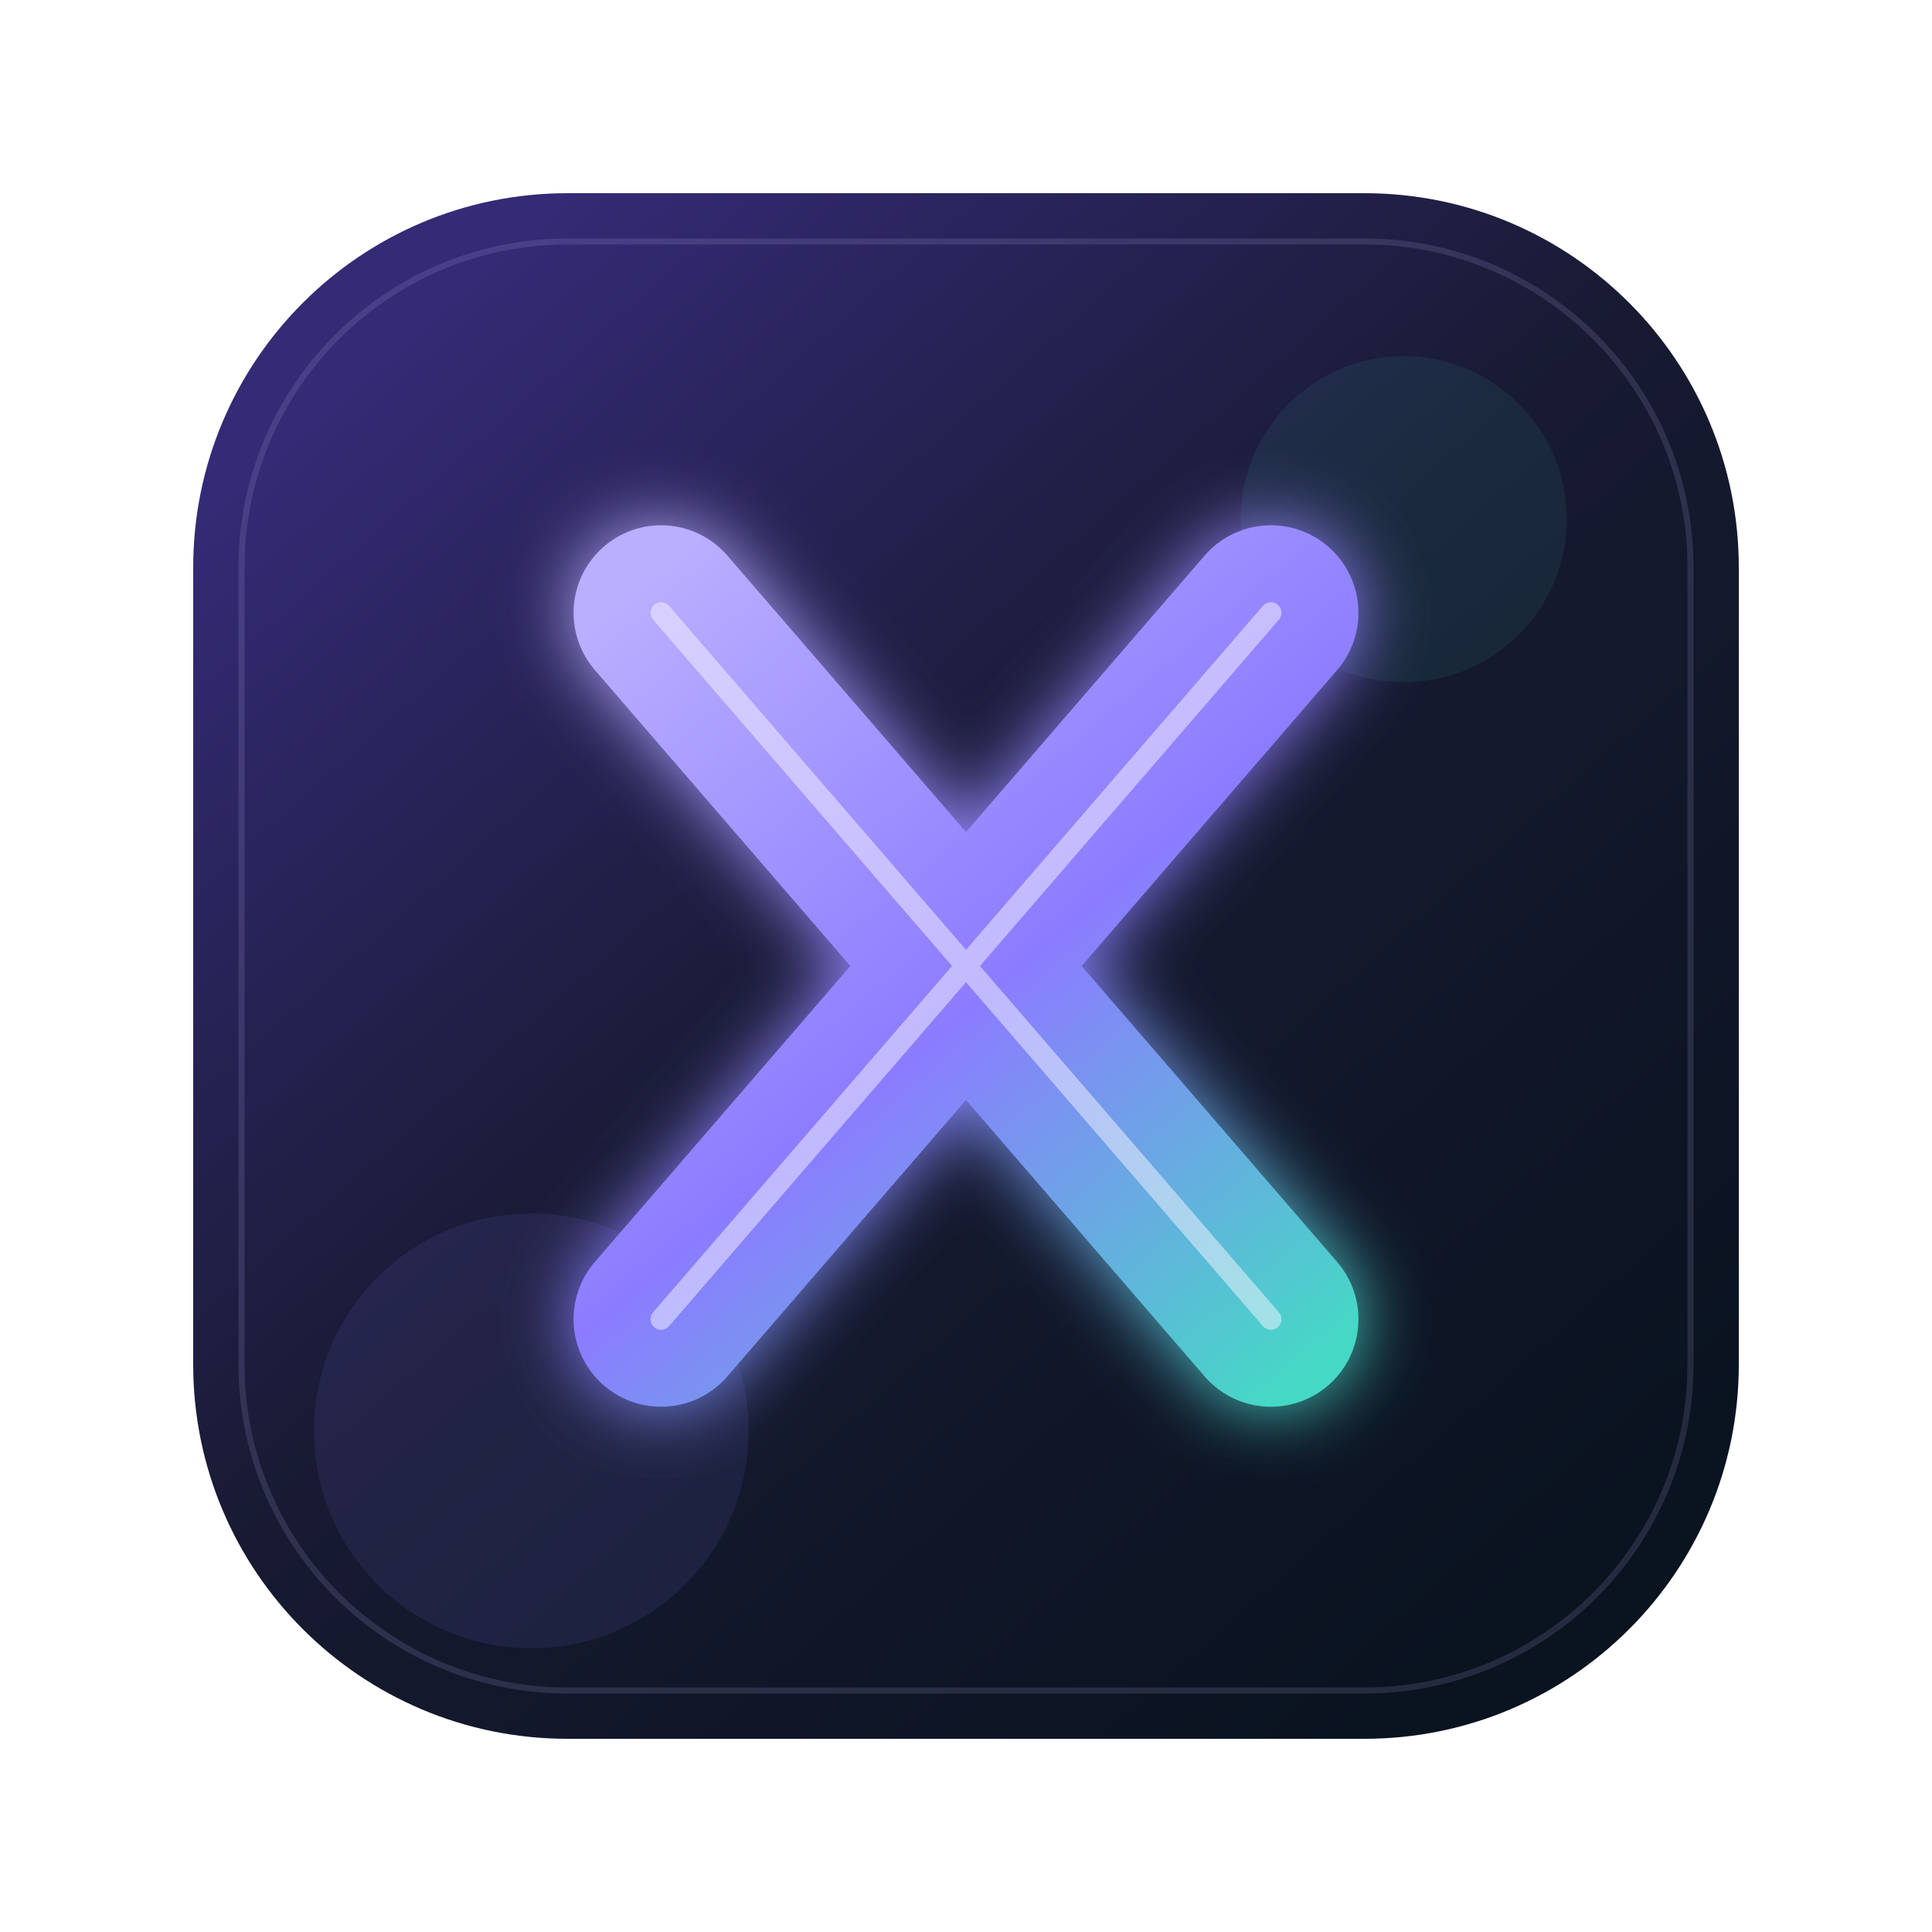
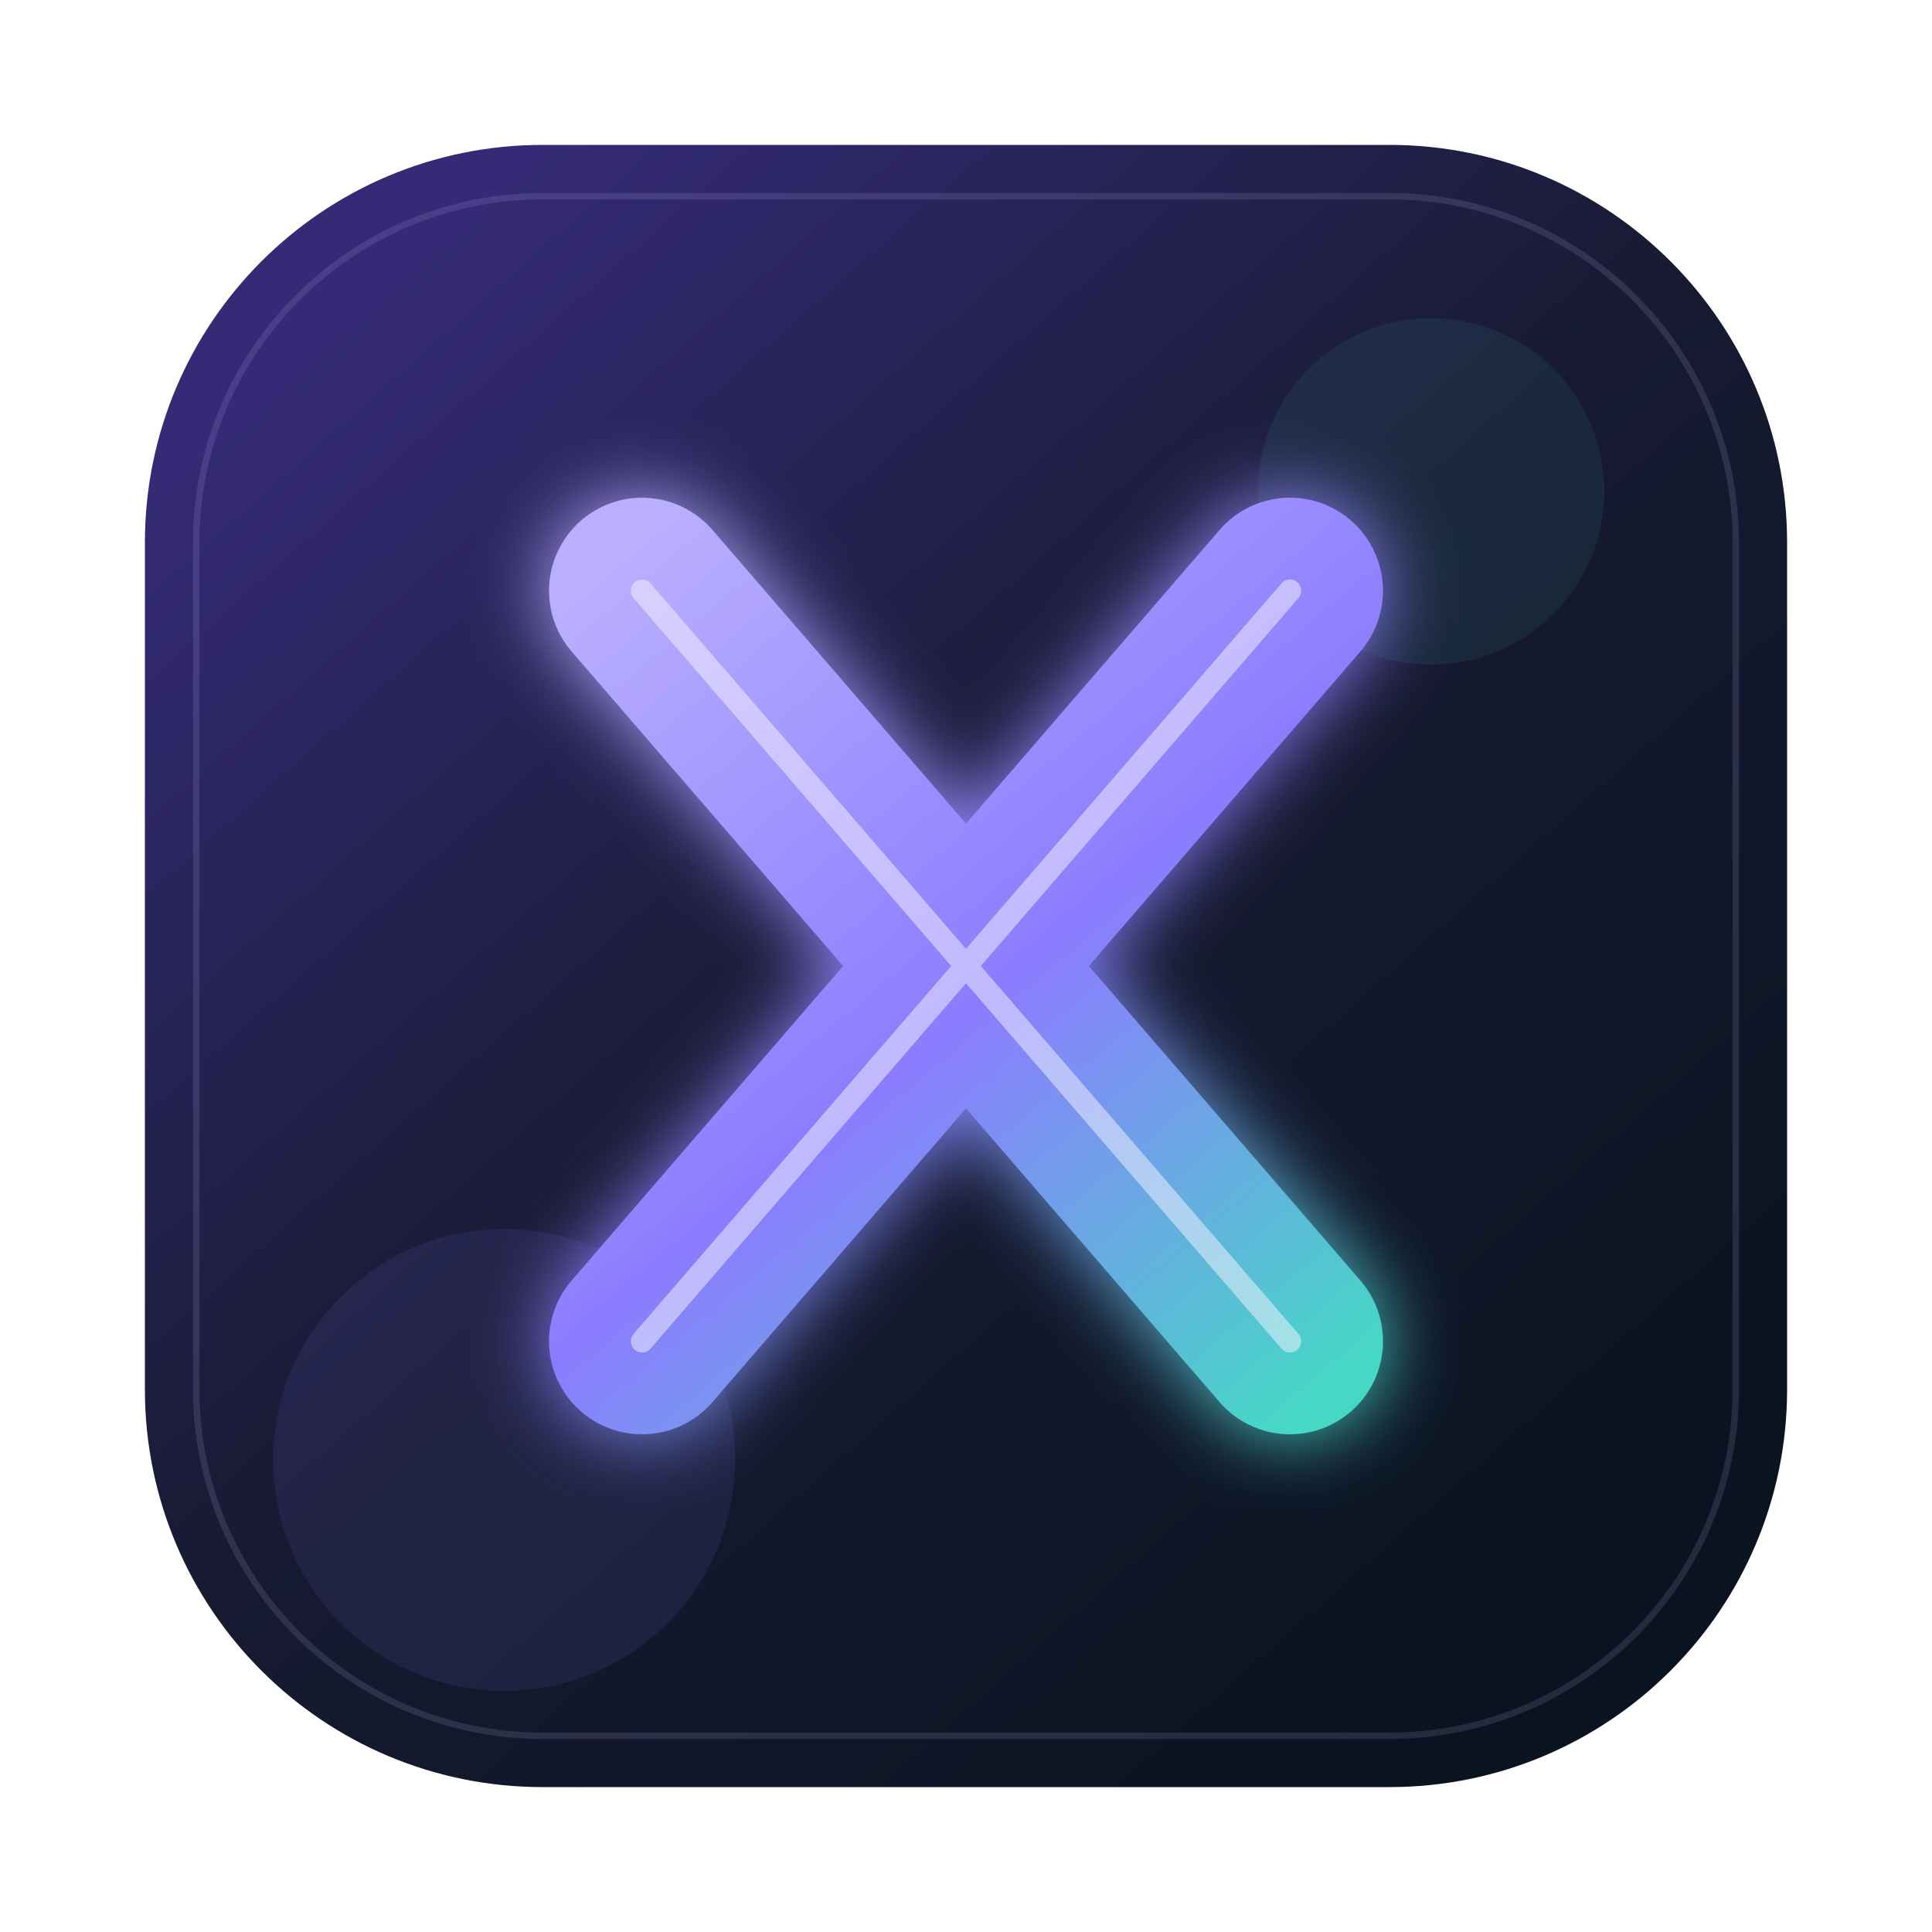
<svg xmlns="http://www.w3.org/2000/svg" viewBox="0 0 512 512" role="img" aria-labelledby="title">
  <defs>
    <linearGradient id="surface" x1="72" y1="48" x2="440" y2="464" gradientUnits="userSpaceOnUse">
      <stop stop-color="#342A75" />
      <stop offset="0.48" stop-color="#171A31" />
      <stop offset="1" stop-color="#0A1320" />
    </linearGradient>
    <linearGradient id="stroke" x1="150" y1="128" x2="371" y2="390" gradientUnits="userSpaceOnUse">
      <stop stop-color="#B9AEFF" />
      <stop offset="0.52" stop-color="#8B7CFF" />
      <stop offset="1" stop-color="#45D9C5" />
    </linearGradient>
    <filter id="glow" x="-40%" y="-40%" width="180%" height="180%">
      <feGaussianBlur stdDeviation="12" result="blur" />
      <feMerge>
        <feMergeNode in="blur" />
        <feMergeNode in="SourceGraphic" />
      </feMerge>
    </filter>
  </defs>
-   <g transform="translate(51.2 51.2) scale(.8)">
+   <g transform="translate(38.4 38.4) scale(.85)">
    <rect width="512" height="512" rx="124" fill="url(#surface)" />
    <rect x="16" y="16" width="480" height="480" rx="108" fill="none" stroke="#C9C1FF" stroke-opacity=".14" stroke-width="2" />
    <circle cx="401" cy="108" r="54" fill="#45D9C5" fill-opacity=".08" />
    <circle cx="112" cy="410" r="72" fill="#8B7CFF" fill-opacity=".1" />
    <path d="M155 139 357 373M357 139 155 373" fill="none" stroke="url(#stroke)" stroke-linecap="round" stroke-width="58" filter="url(#glow)" />
    <path d="M155 139 357 373M357 139 155 373" fill="none" stroke="#F8F7FF" stroke-linecap="round" stroke-opacity=".5" stroke-width="7" />
  </g>
</svg>
